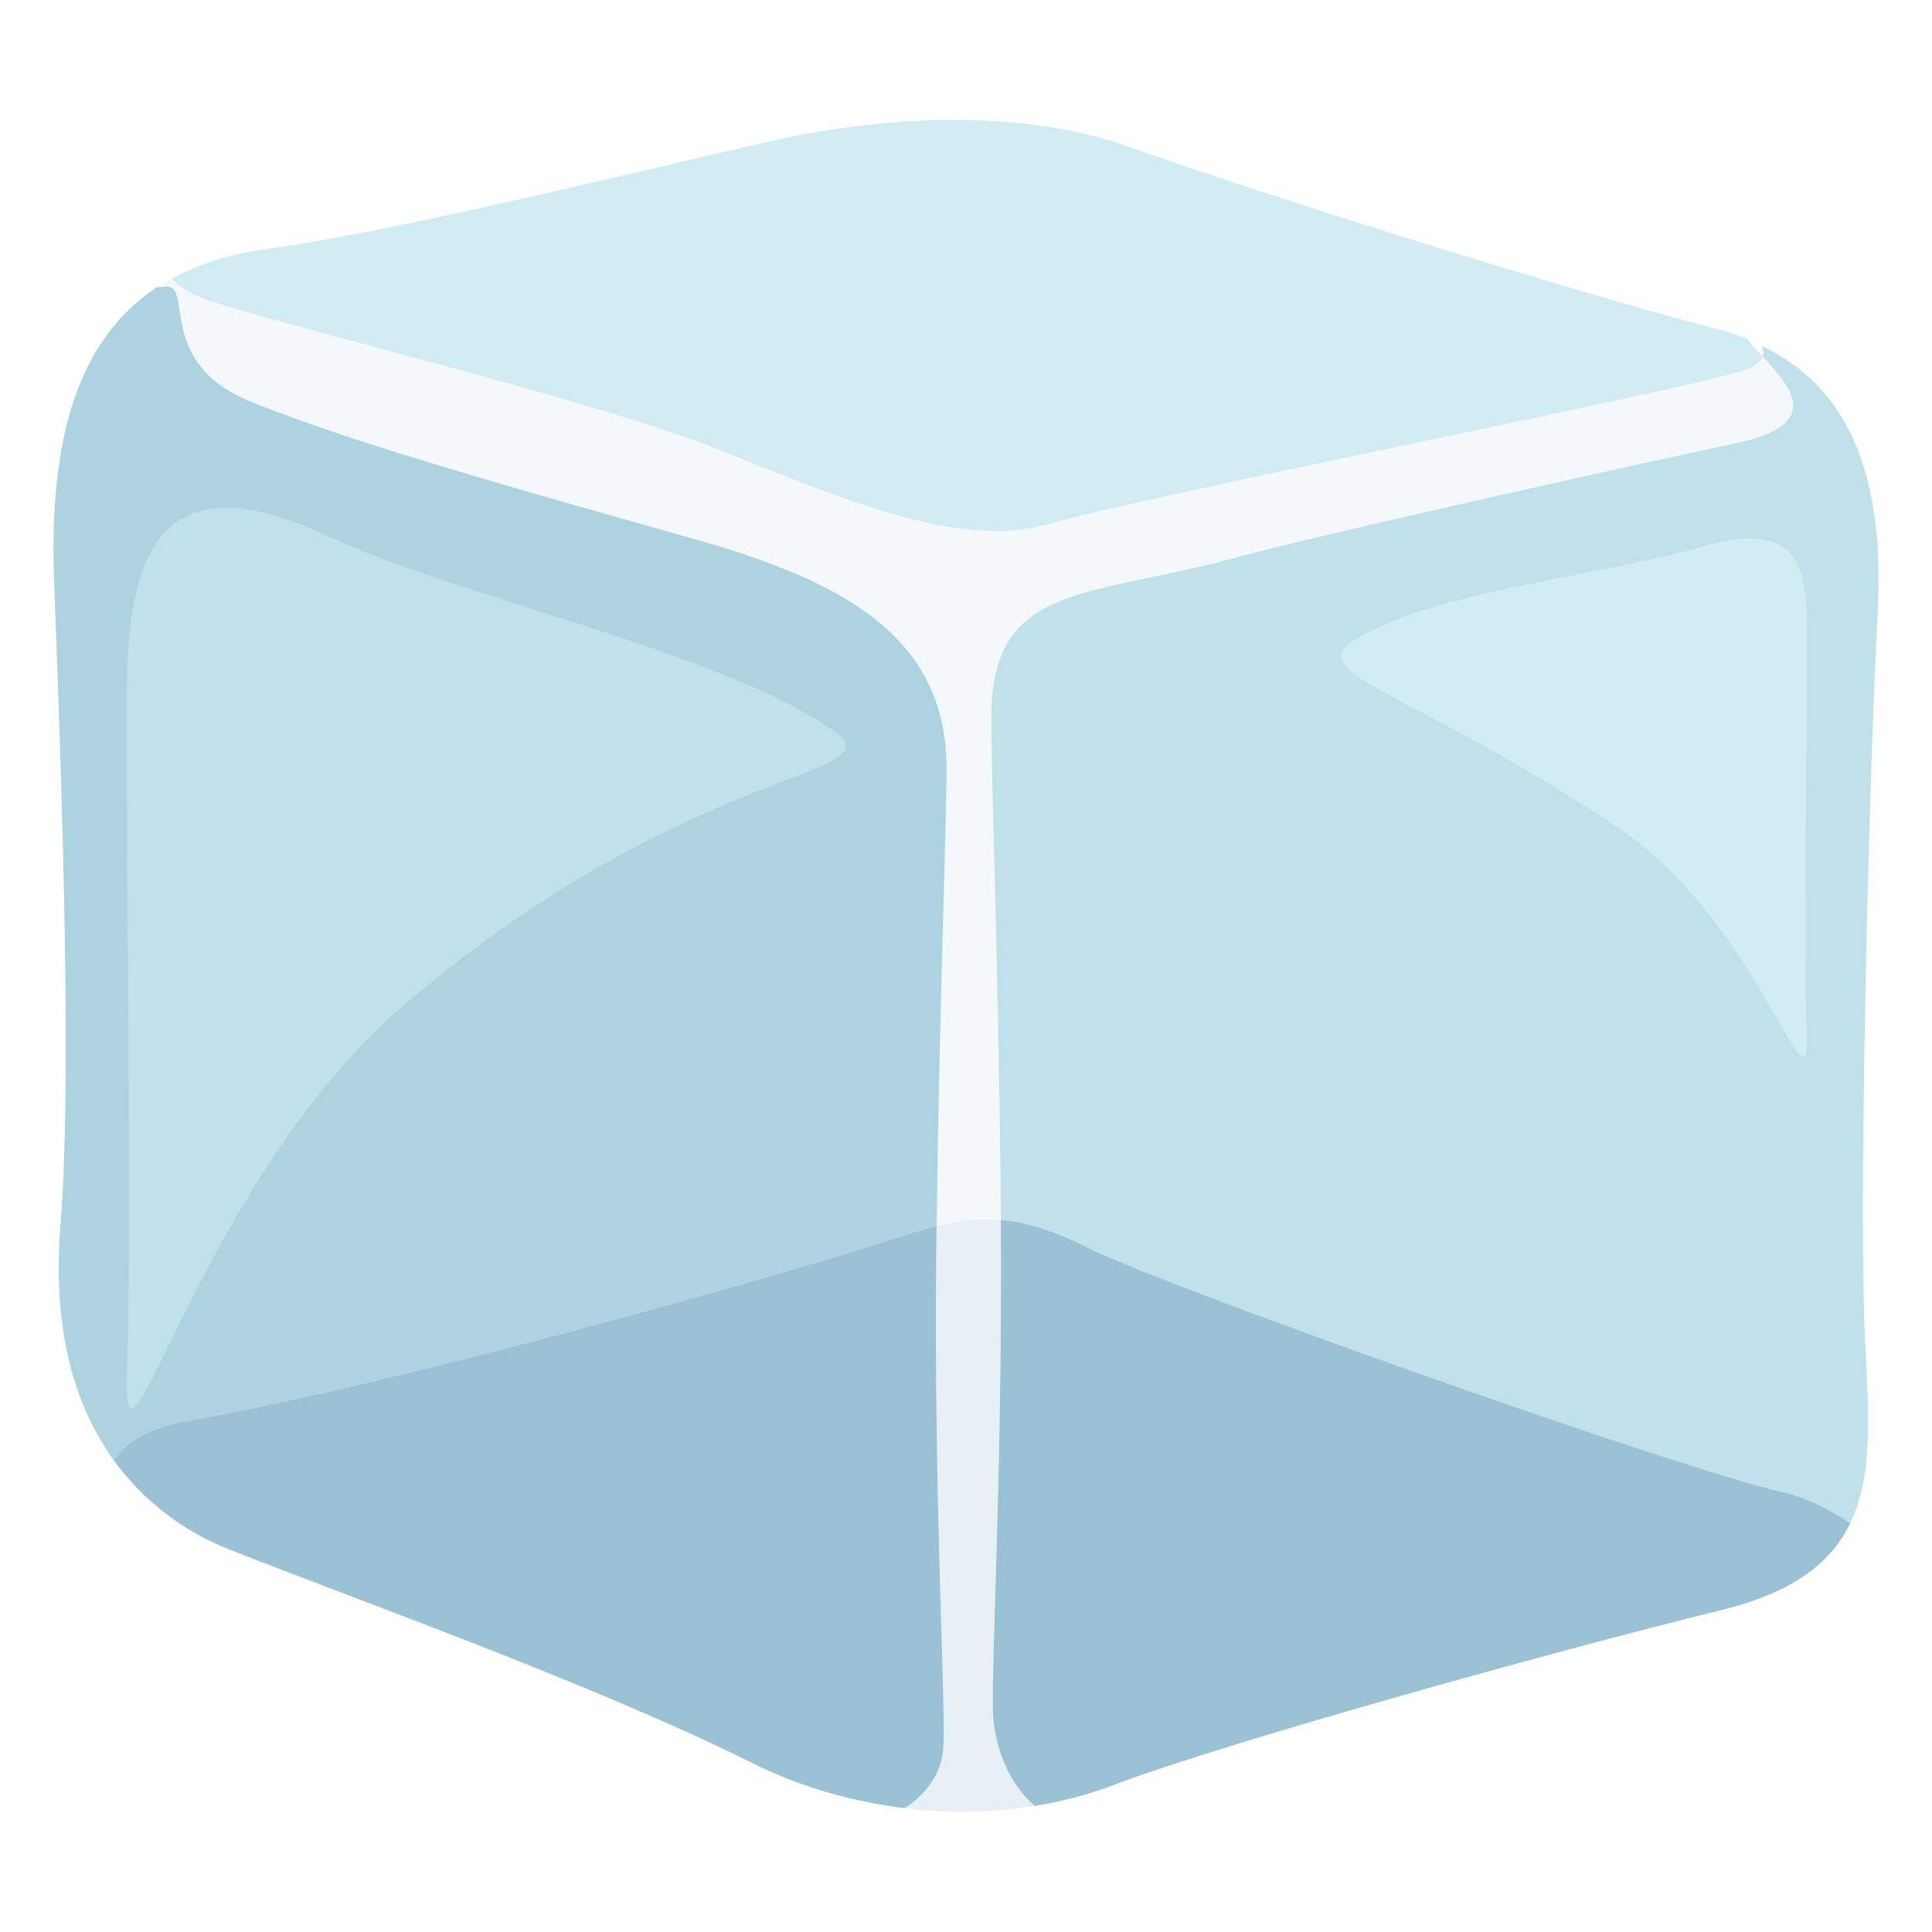
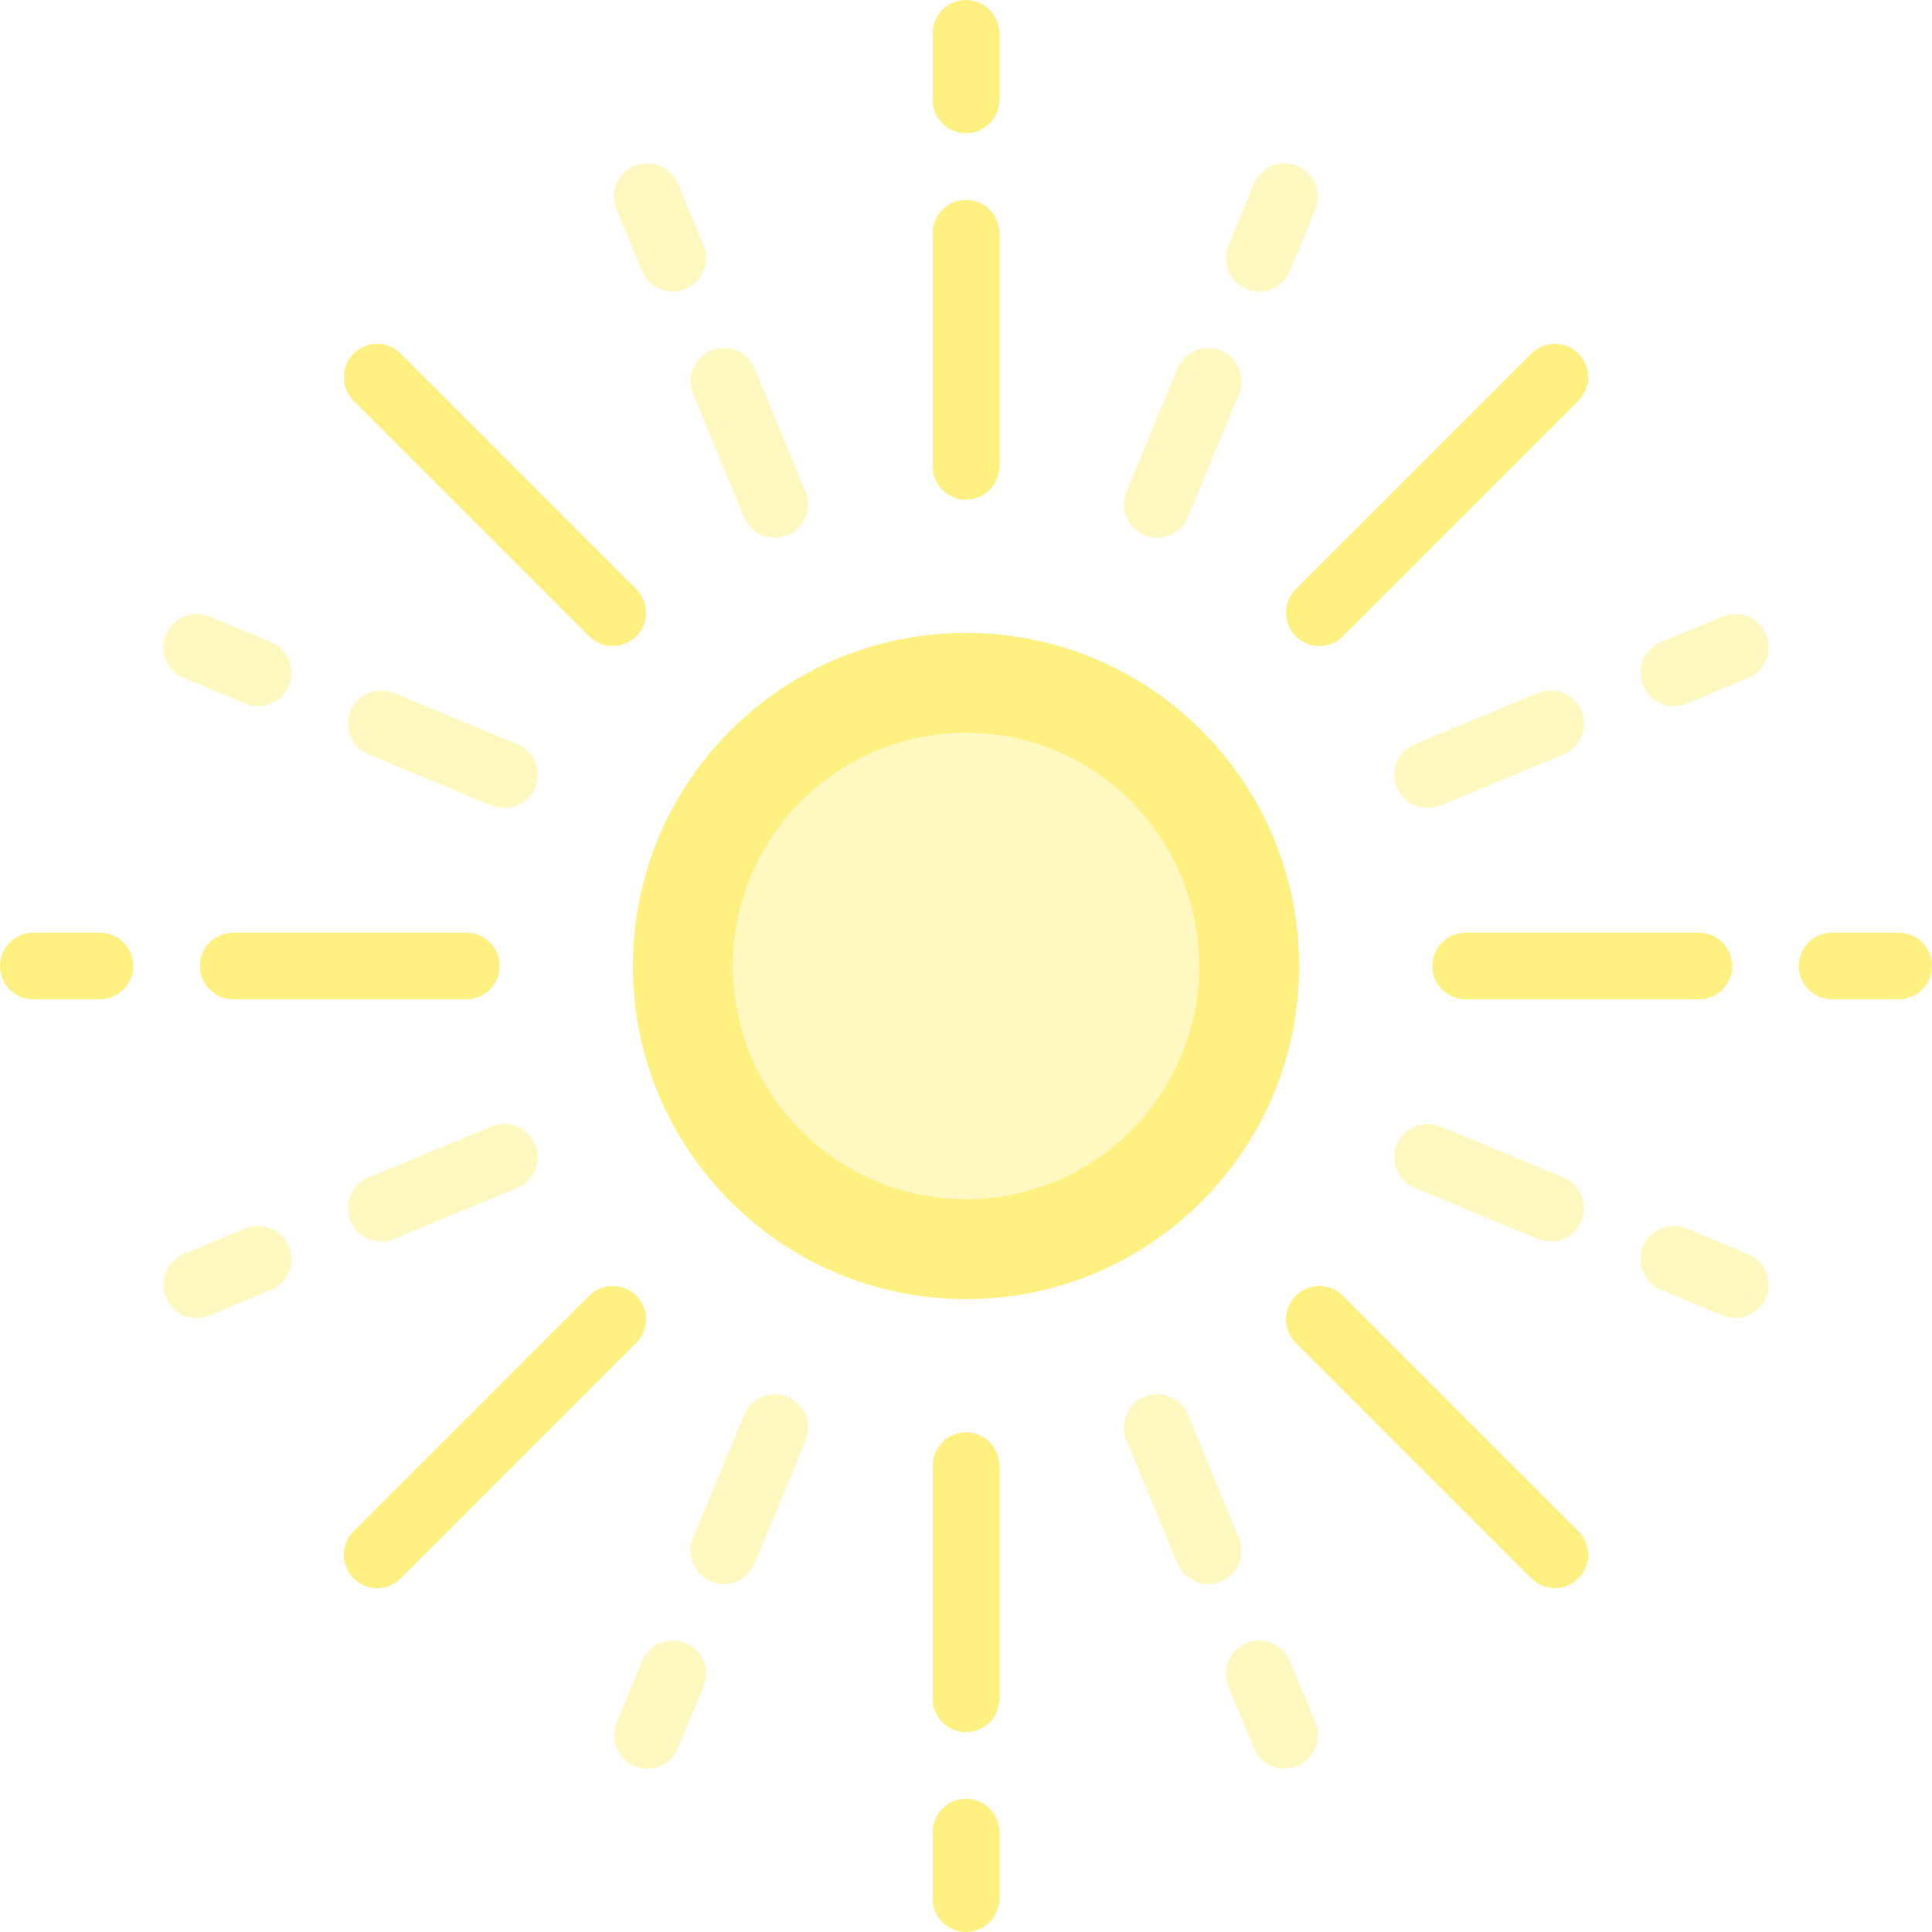
- <svg xmlns="http://www.w3.org/2000/svg" width="800px" height="800px" viewBox="0 0 36 36" aria-hidden="true" role="img" class="iconify iconify--twemoji" preserveAspectRatio="xMidYMid meet">
-   <path fill="#F5F8FA" d="M4.66 7.479c1.928.786 5.193 1.693 8.25 2.556c2.76.78 4.727 1.8 4.727 4.279c0 1.126-.136 4.519-.185 8.533c.41-.104.791-.153 1.196-.117l-.001-.134c-.038-4.321-.179-8.044-.178-9.239c.003-2.529 1.817-2.208 4.667-2.996c1.297-.359 7.232-1.686 9.209-2.103c1.658-.35 1.012-1.059.494-1.617c-.034.107-.147.202-.383.273c-1.51.453-10.716 2.236-12.941 2.859c-1.569.439-3.591-.367-6.007-1.349c-2.416-.981-8.53-2.416-9.738-2.869a1.547 1.547 0 0 1-.57-.362c-.094.052-.19.103-.278.161c.066-.003.12-.011.19-.012c.477-.008-.195 1.427 1.548 2.137z" />
-   <path fill="#ADD3E0" d="M1.009 10.872c.096 2.553.356 9.03.119 11.941c-.157 1.923.24 3.361.996 4.403c.204-.333.64-.608 1.36-.736c3.752-.669 9.878-2.385 12.344-3.136c.654-.199 1.16-.378 1.625-.496c.049-4.014.185-7.407.185-8.533c0-2.479-1.967-3.499-4.727-4.279c-3.058-.864-6.323-1.771-8.251-2.557c-1.743-.71-1.071-2.145-1.548-2.138c-.069.001-.123.01-.19.012C1.293 6.432.919 8.508 1.009 10.872z" />
-   <path fill="#C1E1EA" d="M33.208 27.8c.425.097.866.309 1.268.583c.438-.907.341-2.082.275-3.431c-.119-2.436.059-10.099.238-13.604c.148-2.909-.822-4.267-2.167-4.907a.254.254 0 0 1 .019.2c.517.558 1.163 1.267-.494 1.617c-1.978.417-7.912 1.745-9.209 2.103c-2.85.788-4.664.467-4.667 2.996c-.001 1.195.14 4.919.178 9.239l.001.134c.47.042.98.194 1.638.526c1.367.691 10.883 4.079 12.92 4.544z" />
-   <path fill="#D2ECF3" d="M13.509 8.424c2.416.981 4.437 1.788 6.007 1.349c2.225-.622 11.431-2.406 12.941-2.859c.237-.071.35-.166.383-.273a4.563 4.563 0 0 1-.286-.327a4.983 4.983 0 0 0-.595-.194c-2.554-.654-8.436-2.495-10.931-3.386c-1.977-.706-4.487-.591-6.594-.119c-2.34.524-7.081 1.706-9.446 2.02c-.71.094-1.296.289-1.788.559c.138.139.32.268.57.362c1.209.452 7.323 1.886 9.739 2.868z" />
-   <path opacity=".5" fill="#CFE1EA" d="M18.648 22.73a3.517 3.517 0 0 0-1.196.117l-.006.493c-.048 4.716.194 8.644.127 9.281c-.046.438-.315.814-.717 1.072c.821.1 1.641.088 2.424-.042c-.451-.385-.71-.998-.771-1.608c-.064-.655.176-4.556.139-9.313z" />
-   <path fill="#9BC2D4" d="M17.573 32.621c.067-.637-.176-4.564-.127-9.281l.006-.493c-.465.117-.971.297-1.625.496c-2.466.751-8.592 2.467-12.344 3.136c-.719.128-1.156.404-1.36.736a4.834 4.834 0 0 0 2.152 1.657c2.079.832 6.772 2.495 9.743 3.98c.9.45 1.868.721 2.838.84c.403-.257.671-.633.717-1.071zm14.505-2.62c1.347-.331 2.046-.888 2.398-1.618c-.402-.274-.843-.486-1.268-.583c-2.037-.465-11.554-3.853-12.922-4.544c-.658-.332-1.168-.485-1.638-.526c.037 4.758-.203 8.658-.138 9.313c.061.611.32 1.223.771 1.608a7.529 7.529 0 0 0 1.451-.382c2.019-.773 8.197-2.496 11.346-3.268z" />
-   <path fill="#C1E1EA" d="M7.571 18.69c-3.911 3.322-5.322 9.72-5.206 6.824c.096-2.391-.017-9.487-.006-12.439c.009-2.491.416-4.634 3.725-3.095c2.538 1.18 7.2 2.114 9.384 3.59c1.411.954-2.464.505-7.897 5.12z" />
-   <path fill="#D2ECF3" d="M30.169 15.439c2.65 1.793 3.569 5.587 3.497 3.781c-.06-1.491.006-4.939 0-6.779c-.006-1.553.19-2.874-1.997-2.245c-1.88.54-5.124.847-6.486 1.767c-.88.594 1.408 1.056 4.986 3.476z" />
+ <svg xmlns="http://www.w3.org/2000/svg" height="800px" width="800px" version="1.1" id="Layer_1" viewBox="0 0 512 512" xml:space="preserve">
+   <g>
+     <circle style="fill:#FFF082;" cx="256" cy="256" r="88.276" />
+     <path style="fill:#FFF082;" d="M123.586,264.828H61.793c-4.879,0-8.828-3.953-8.828-8.828s3.948-8.828,8.828-8.828h61.793   c4.879,0,8.828,3.953,8.828,8.828S128.466,264.828,123.586,264.828z" />
+   </g>
+   <g>
+     <path style="fill:#FFF8C1;" d="M378.336,214.159c-3.457,0-6.75-2.056-8.156-5.452c-1.863-4.504,0.276-9.668,4.776-11.534   l32.621-13.513c4.474-1.854,9.673,0.271,11.534,4.776c1.862,4.504-0.276,9.668-4.776,11.534l-32.621,13.513   C380.612,213.94,379.466,214.159,378.336,214.159z" />
+     <path style="fill:#FFF8C1;" d="M443.577,187.134c-3.457,0-6.75-2.056-8.156-5.452c-1.863-4.504,0.276-9.668,4.776-11.534   l16.31-6.754c4.491-1.858,9.673,0.271,11.534,4.776c1.862,4.504-0.276,9.668-4.776,11.534l-16.31,6.754   C445.854,186.914,444.707,187.134,443.577,187.134z" />
+     <path style="fill:#FFF8C1;" d="M101.043,329.017c-3.457,0-6.75-2.056-8.156-5.452c-1.863-4.504,0.276-9.668,4.776-11.534   l32.621-13.513c4.483-1.845,9.673,0.271,11.534,4.776c1.862,4.504-0.276,9.668-4.776,11.534l-32.621,13.513   C103.319,328.798,102.173,329.017,101.043,329.017z" />
+     <path style="fill:#FFF8C1;" d="M52.113,349.284c-3.457,0-6.75-2.056-8.156-5.452c-1.863-4.504,0.276-9.668,4.776-11.534   l16.31-6.754c4.483-1.845,9.673,0.271,11.534,4.776c1.862,4.504-0.276,9.668-4.776,11.534l-16.31,6.754   C54.388,349.065,53.241,349.284,52.113,349.284z" />
+   </g>
+   <g>
+     <path style="fill:#FFF082;" d="M349.63,171.198c-2.259,0-4.518-0.862-6.241-2.586c-3.448-3.448-3.448-9.035,0-12.483l62.422-62.422   c3.448-3.448,9.035-3.448,12.483,0c3.448,3.448,3.448,9.035,0,12.483l-62.422,62.422   C354.146,170.336,351.887,171.198,349.63,171.198z" />
+     <path style="fill:#FFF082;" d="M99.948,420.879c-2.259,0-4.518-0.862-6.241-2.586c-3.448-3.448-3.448-9.035,0-12.483l62.422-62.422   c3.448-3.448,9.035-3.448,12.483,0c3.448,3.448,3.448,9.035,0,12.483l-62.422,62.422   C104.466,420.018,102.207,420.879,99.948,420.879z" />
+     <path style="fill:#FFF082;" d="M26.483,264.828H8.828C3.948,264.828,0,260.875,0,256s3.948-8.828,8.828-8.828h17.655   c4.879,0,8.828,3.953,8.828,8.828S31.362,264.828,26.483,264.828z" />
+     <path style="fill:#FFF082;" d="M450.207,264.828h-61.793c-4.879,0-8.828-3.953-8.828-8.828s3.948-8.828,8.828-8.828h61.793   c4.879,0,8.828,3.953,8.828,8.828S455.086,264.828,450.207,264.828z" />
+     <path style="fill:#FFF082;" d="M503.172,264.828h-17.655c-4.879,0-8.828-3.953-8.828-8.828s3.948-8.828,8.828-8.828h17.655   c4.879,0,8.828,3.953,8.828,8.828S508.052,264.828,503.172,264.828z" />
+     <path style="fill:#FFF082;" d="M256,132.414c-4.879,0-8.828-3.953-8.828-8.828V61.793c0-4.875,3.948-8.828,8.828-8.828   c4.879,0,8.828,3.953,8.828,8.828v61.793C264.828,128.461,260.879,132.414,256,132.414z" />
+     <path style="fill:#FFF082;" d="M256,35.31c-4.879,0-8.828-3.953-8.828-8.828V8.828C247.172,3.953,251.121,0,256,0   c4.879,0,8.828,3.953,8.828,8.828v17.655C264.828,31.358,260.879,35.31,256,35.31z" />
+     <path style="fill:#FFF082;" d="M256,459.034c-4.879,0-8.828-3.953-8.828-8.828v-61.793c0-4.875,3.948-8.828,8.828-8.828   c4.879,0,8.828,3.953,8.828,8.828v61.793C264.828,455.082,260.879,459.034,256,459.034z" />
+     <path style="fill:#FFF082;" d="M256,512c-4.879,0-8.828-3.953-8.828-8.828v-17.655c0-4.875,3.948-8.828,8.828-8.828   c4.879,0,8.828,3.953,8.828,8.828v17.655C264.828,508.047,260.879,512,256,512z" />
+     <path style="fill:#FFF082;" d="M162.37,171.198c-2.259,0-4.518-0.862-6.241-2.586l-62.422-62.422   c-3.448-3.448-3.448-9.035,0-12.483c3.448-3.448,9.035-3.448,12.483,0l62.422,62.422c3.448,3.448,3.448,9.035,0,12.483   C166.888,170.336,164.629,171.198,162.37,171.198z" />
+     <path style="fill:#FFF082;" d="M412.052,420.879c-2.259,0-4.518-0.862-6.241-2.586l-62.422-62.422   c-3.448-3.448-3.448-9.035,0-12.483s9.035-3.448,12.483,0l62.422,62.422c3.448,3.448,3.448,9.035,0,12.483   C416.569,420.018,414.311,420.879,412.052,420.879z" />
+   </g>
+   <g>
+     <path style="fill:#FFF8C1;" d="M410.957,329.017c-1.129,0-2.276-0.22-3.38-0.676l-32.621-13.513   c-4.5-1.866-6.638-7.03-4.776-11.534c1.863-4.509,7.052-6.625,11.534-4.776l32.621,13.513c4.5,1.866,6.638,7.03,4.776,11.534   C417.707,326.962,414.414,329.017,410.957,329.017z" />
+     <path style="fill:#FFF8C1;" d="M459.887,349.284c-1.129,0-2.276-0.22-3.38-0.676l-16.31-6.754c-4.5-1.866-6.638-7.03-4.776-11.534   c1.863-4.509,7.052-6.625,11.534-4.776l16.31,6.754c4.5,1.866,6.638,7.03,4.776,11.534   C466.638,347.229,463.345,349.284,459.887,349.284z" />
+     <path style="fill:#FFF8C1;" d="M133.664,214.159c-1.129,0-2.276-0.22-3.38-0.676L97.663,199.97c-4.5-1.866-6.638-7.03-4.776-11.534   c1.863-4.504,7.052-6.634,11.534-4.776l32.621,13.513c4.5,1.866,6.638,7.03,4.776,11.534   C140.414,212.104,137.121,214.159,133.664,214.159z" />
+     <path style="fill:#FFF8C1;" d="M68.423,187.134c-1.129,0-2.276-0.22-3.38-0.676l-16.31-6.754c-4.5-1.866-6.638-7.03-4.776-11.534   c1.863-4.504,7.06-6.638,11.534-4.776l16.31,6.754c4.5,1.866,6.638,7.03,4.776,11.534C75.172,185.078,71.88,187.134,68.423,187.134   z" />
+     <path style="fill:#FFF8C1;" d="M320.181,419.789c-3.457,0-6.75-2.056-8.156-5.452l-13.508-32.621   c-1.863-4.504,0.276-9.668,4.776-11.534c4.483-1.845,9.673,0.271,11.534,4.776l13.508,32.621c1.863,4.504-0.276,9.668-4.776,11.534   C322.457,419.569,321.311,419.789,320.181,419.789z" />
+     <path style="fill:#FFF8C1;" d="M340.457,468.724c-3.457,0-6.75-2.051-8.156-5.452l-6.759-16.314   c-1.863-4.504,0.276-9.668,4.776-11.534c4.491-1.849,9.673,0.263,11.534,4.776l6.759,16.314c1.863,4.504-0.276,9.668-4.776,11.534   C342.733,468.504,341.587,468.724,340.457,468.724z" />
+     <path style="fill:#FFF8C1;" d="M205.327,142.496c-3.457,0-6.75-2.056-8.156-5.452l-13.508-32.621   c-1.863-4.504,0.276-9.668,4.776-11.534c4.491-1.845,9.673,0.271,11.534,4.776l13.508,32.621c1.863,4.504-0.276,9.668-4.776,11.534   C207.604,142.276,206.457,142.496,205.327,142.496z" />
+     <path style="fill:#FFF8C1;" d="M178.302,77.255c-3.457,0-6.75-2.051-8.156-5.452l-6.759-16.314   c-1.863-4.504,0.276-9.668,4.776-11.534c4.483-1.854,9.673,0.267,11.534,4.776l6.759,16.314c1.863,4.504-0.276,9.668-4.776,11.534   C180.577,77.035,179.431,77.255,178.302,77.255z" />
+     <path style="fill:#FFF8C1;" d="M191.819,419.789c-1.129,0-2.276-0.22-3.38-0.676c-4.5-1.866-6.638-7.03-4.776-11.534l13.508-32.621   c1.863-4.509,7.043-6.625,11.534-4.776c4.5,1.866,6.638,7.03,4.776,11.534l-13.508,32.621   C198.569,417.732,195.276,419.789,191.819,419.789z" />
+     <path style="fill:#FFF8C1;" d="M171.543,468.724c-1.129,0-2.276-0.22-3.38-0.676c-4.5-1.866-6.638-7.03-4.776-11.534l6.759-16.314   c1.863-4.509,7.06-6.63,11.534-4.776c4.5,1.866,6.638,7.03,4.776,11.534l-6.759,16.314   C178.293,466.668,175,468.724,171.543,468.724z" />
+     <path style="fill:#FFF8C1;" d="M306.673,142.496c-1.129,0-2.276-0.22-3.38-0.676c-4.5-1.866-6.638-7.03-4.776-11.534l13.508-32.621   c1.863-4.504,7.06-6.625,11.534-4.776c4.5,1.866,6.638,7.03,4.776,11.534l-13.508,32.621   C313.422,140.439,310.13,142.496,306.673,142.496z" />
+     <path style="fill:#FFF8C1;" d="M333.698,77.255c-1.129,0-2.276-0.22-3.38-0.676c-4.5-1.866-6.638-7.03-4.776-11.534l6.759-16.314   c1.863-4.509,7.052-6.63,11.534-4.776c4.5,1.866,6.638,7.03,4.776,11.534l-6.759,16.314   C340.448,75.198,337.155,77.255,333.698,77.255z" />
+     <circle style="fill:#FFF8C1;" cx="256" cy="256" r="61.793" />
+   </g>
</svg>
